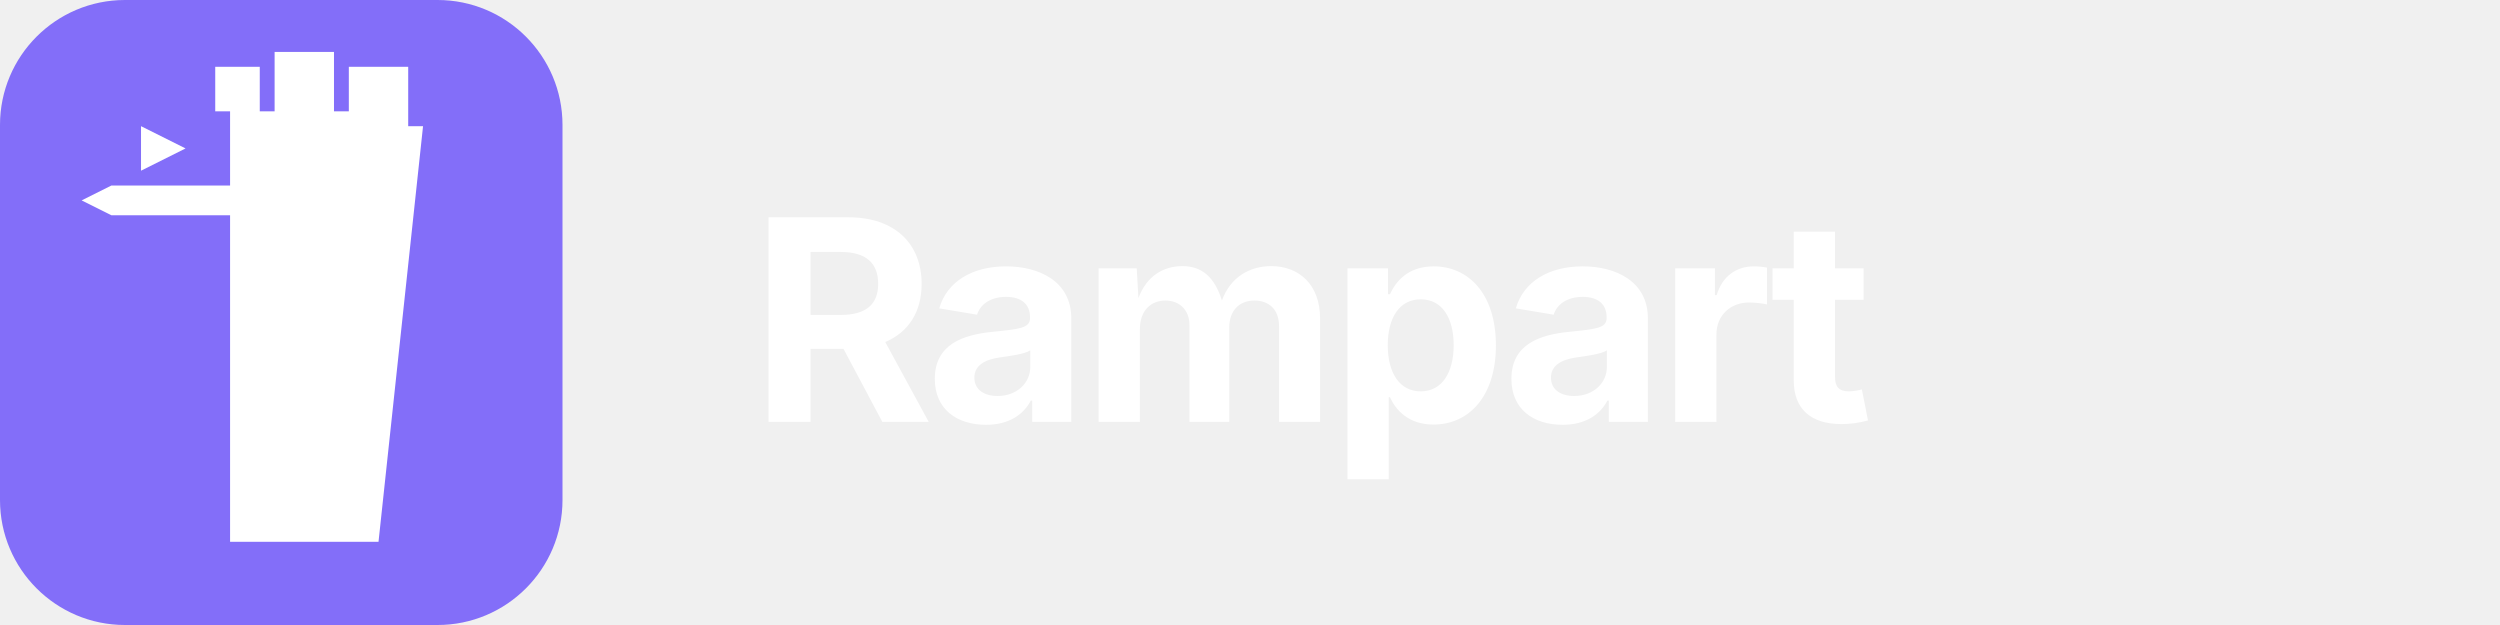
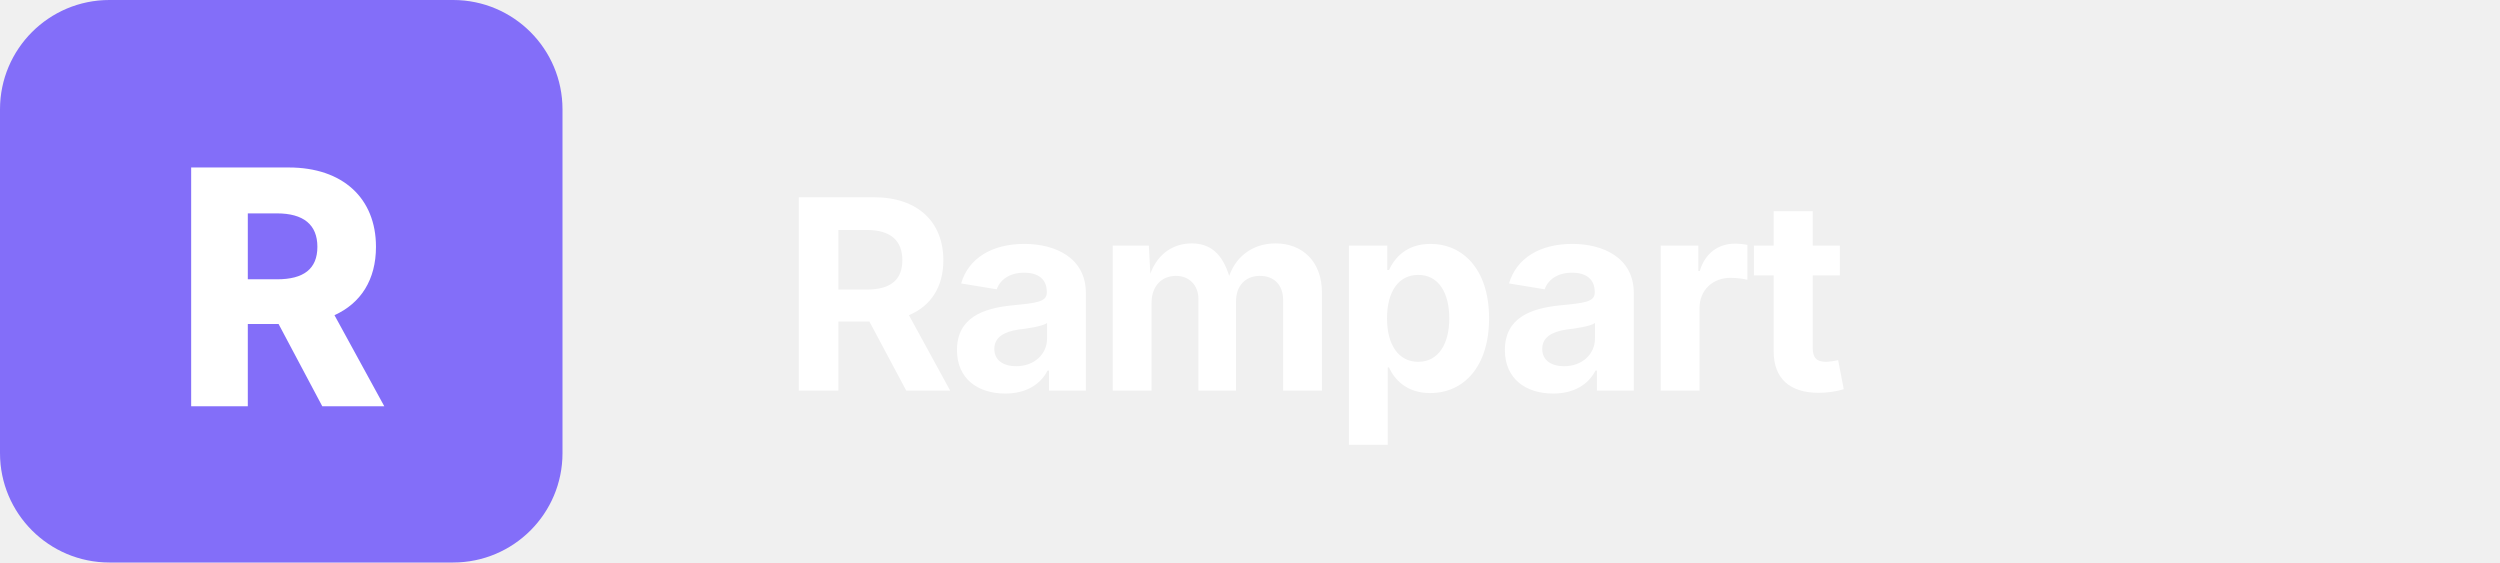
- <svg xmlns="http://www.w3.org/2000/svg" viewBox="0 0 160 40" fill="none">
-   <rect width="36" height="40" rx="8" fill="#836ef9" />
-   <path fill="white" d="M18,3L22,3L22,7L23,7L23,4L27,4L27,8L28,8L25,36L15,36L15,14L7,14L5,13L7,12L15,12L15,7L14,7L14,4L17,4L17,7L18,7Z" transform="scale(0.95) translate(0.5,0.5)" />
-   <polygon fill="white" points="9,8 9,11 12,9.5" transform="scale(0.95) translate(0.5,0.5)" />
-   <text x="48" y="27" font-family="system-ui, -apple-system, sans-serif" font-weight="700" font-size="18" fill="#ffffff" letter-spacing="-0.5">Rampart</text>
+ <svg xmlns="http://www.w3.org/2000/svg" viewBox="0 0 160 36">
+   <rect width="36" height="36" rx="7" fill="#836ef9" />
+   <text x="18" y="26" text-anchor="middle" font-family="-apple-system, BlinkMacSystemFont, 'Segoe UI', sans-serif" font-weight="800" font-size="21" fill="white">R</text>
+   <text x="50" y="25" font-family="-apple-system, BlinkMacSystemFont, 'Segoe UI', sans-serif" font-weight="700" font-size="17" fill="white" letter-spacing="-0.4">Rampart</text>
</svg>
